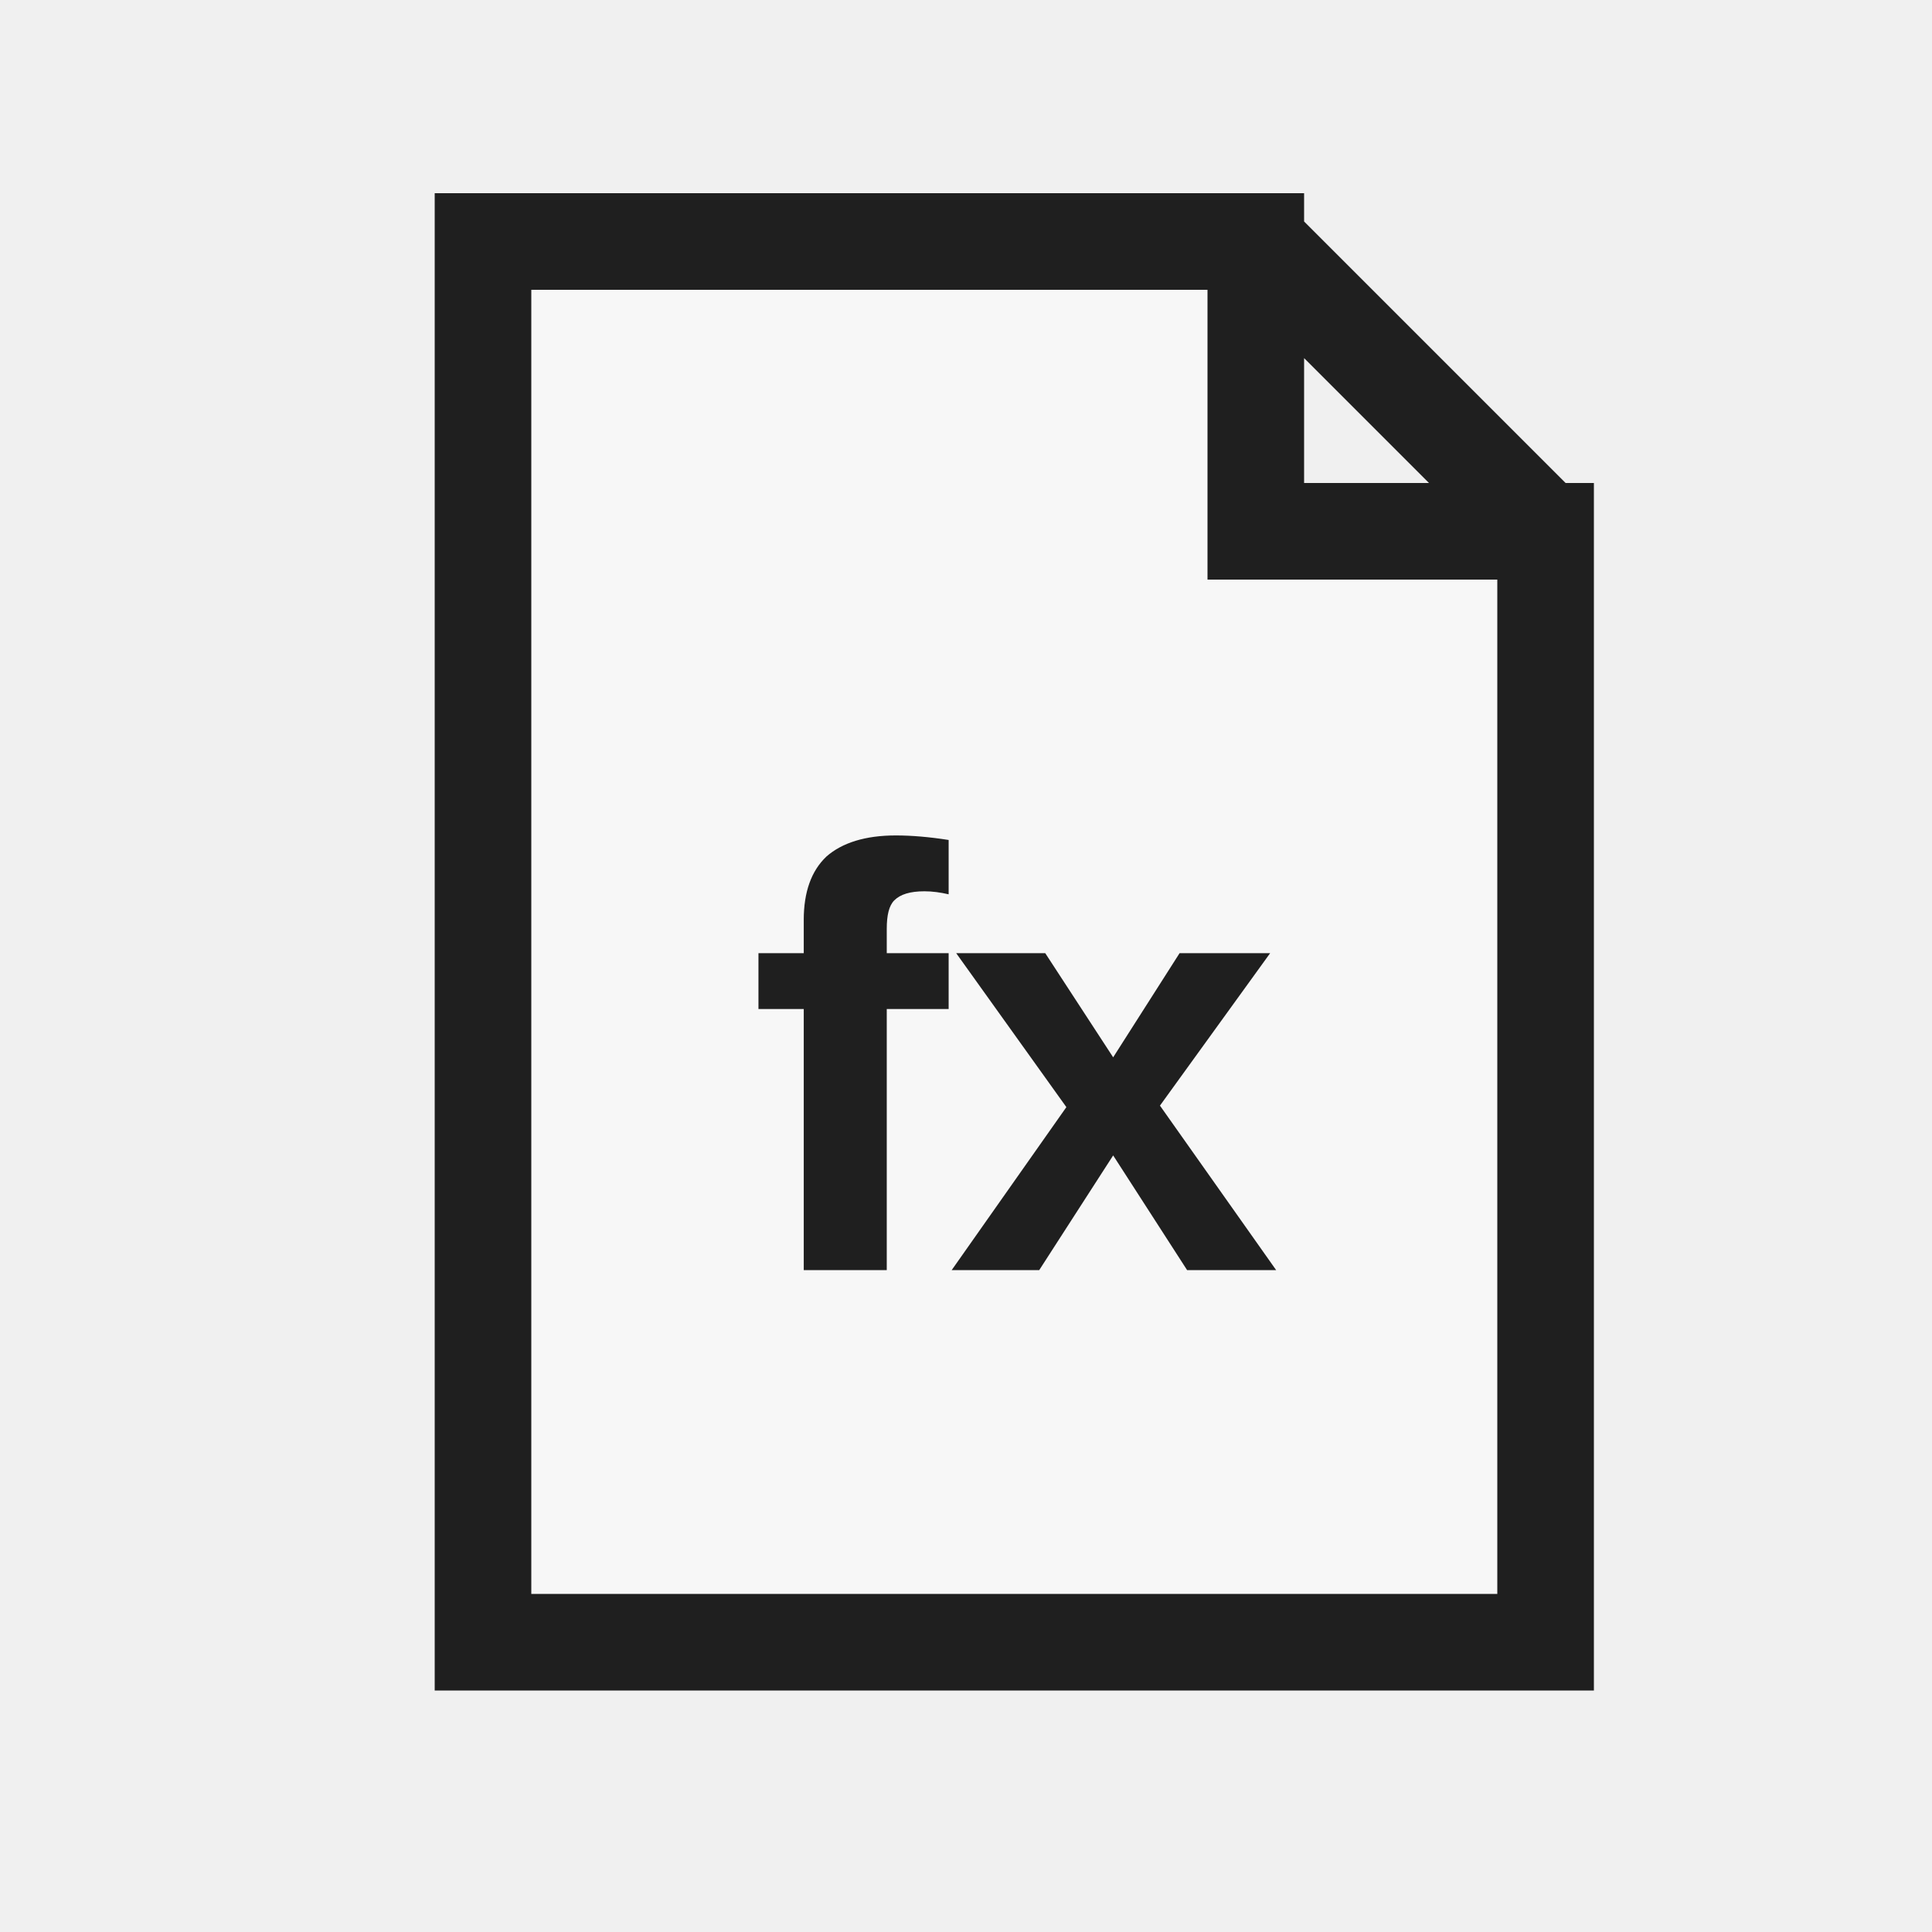
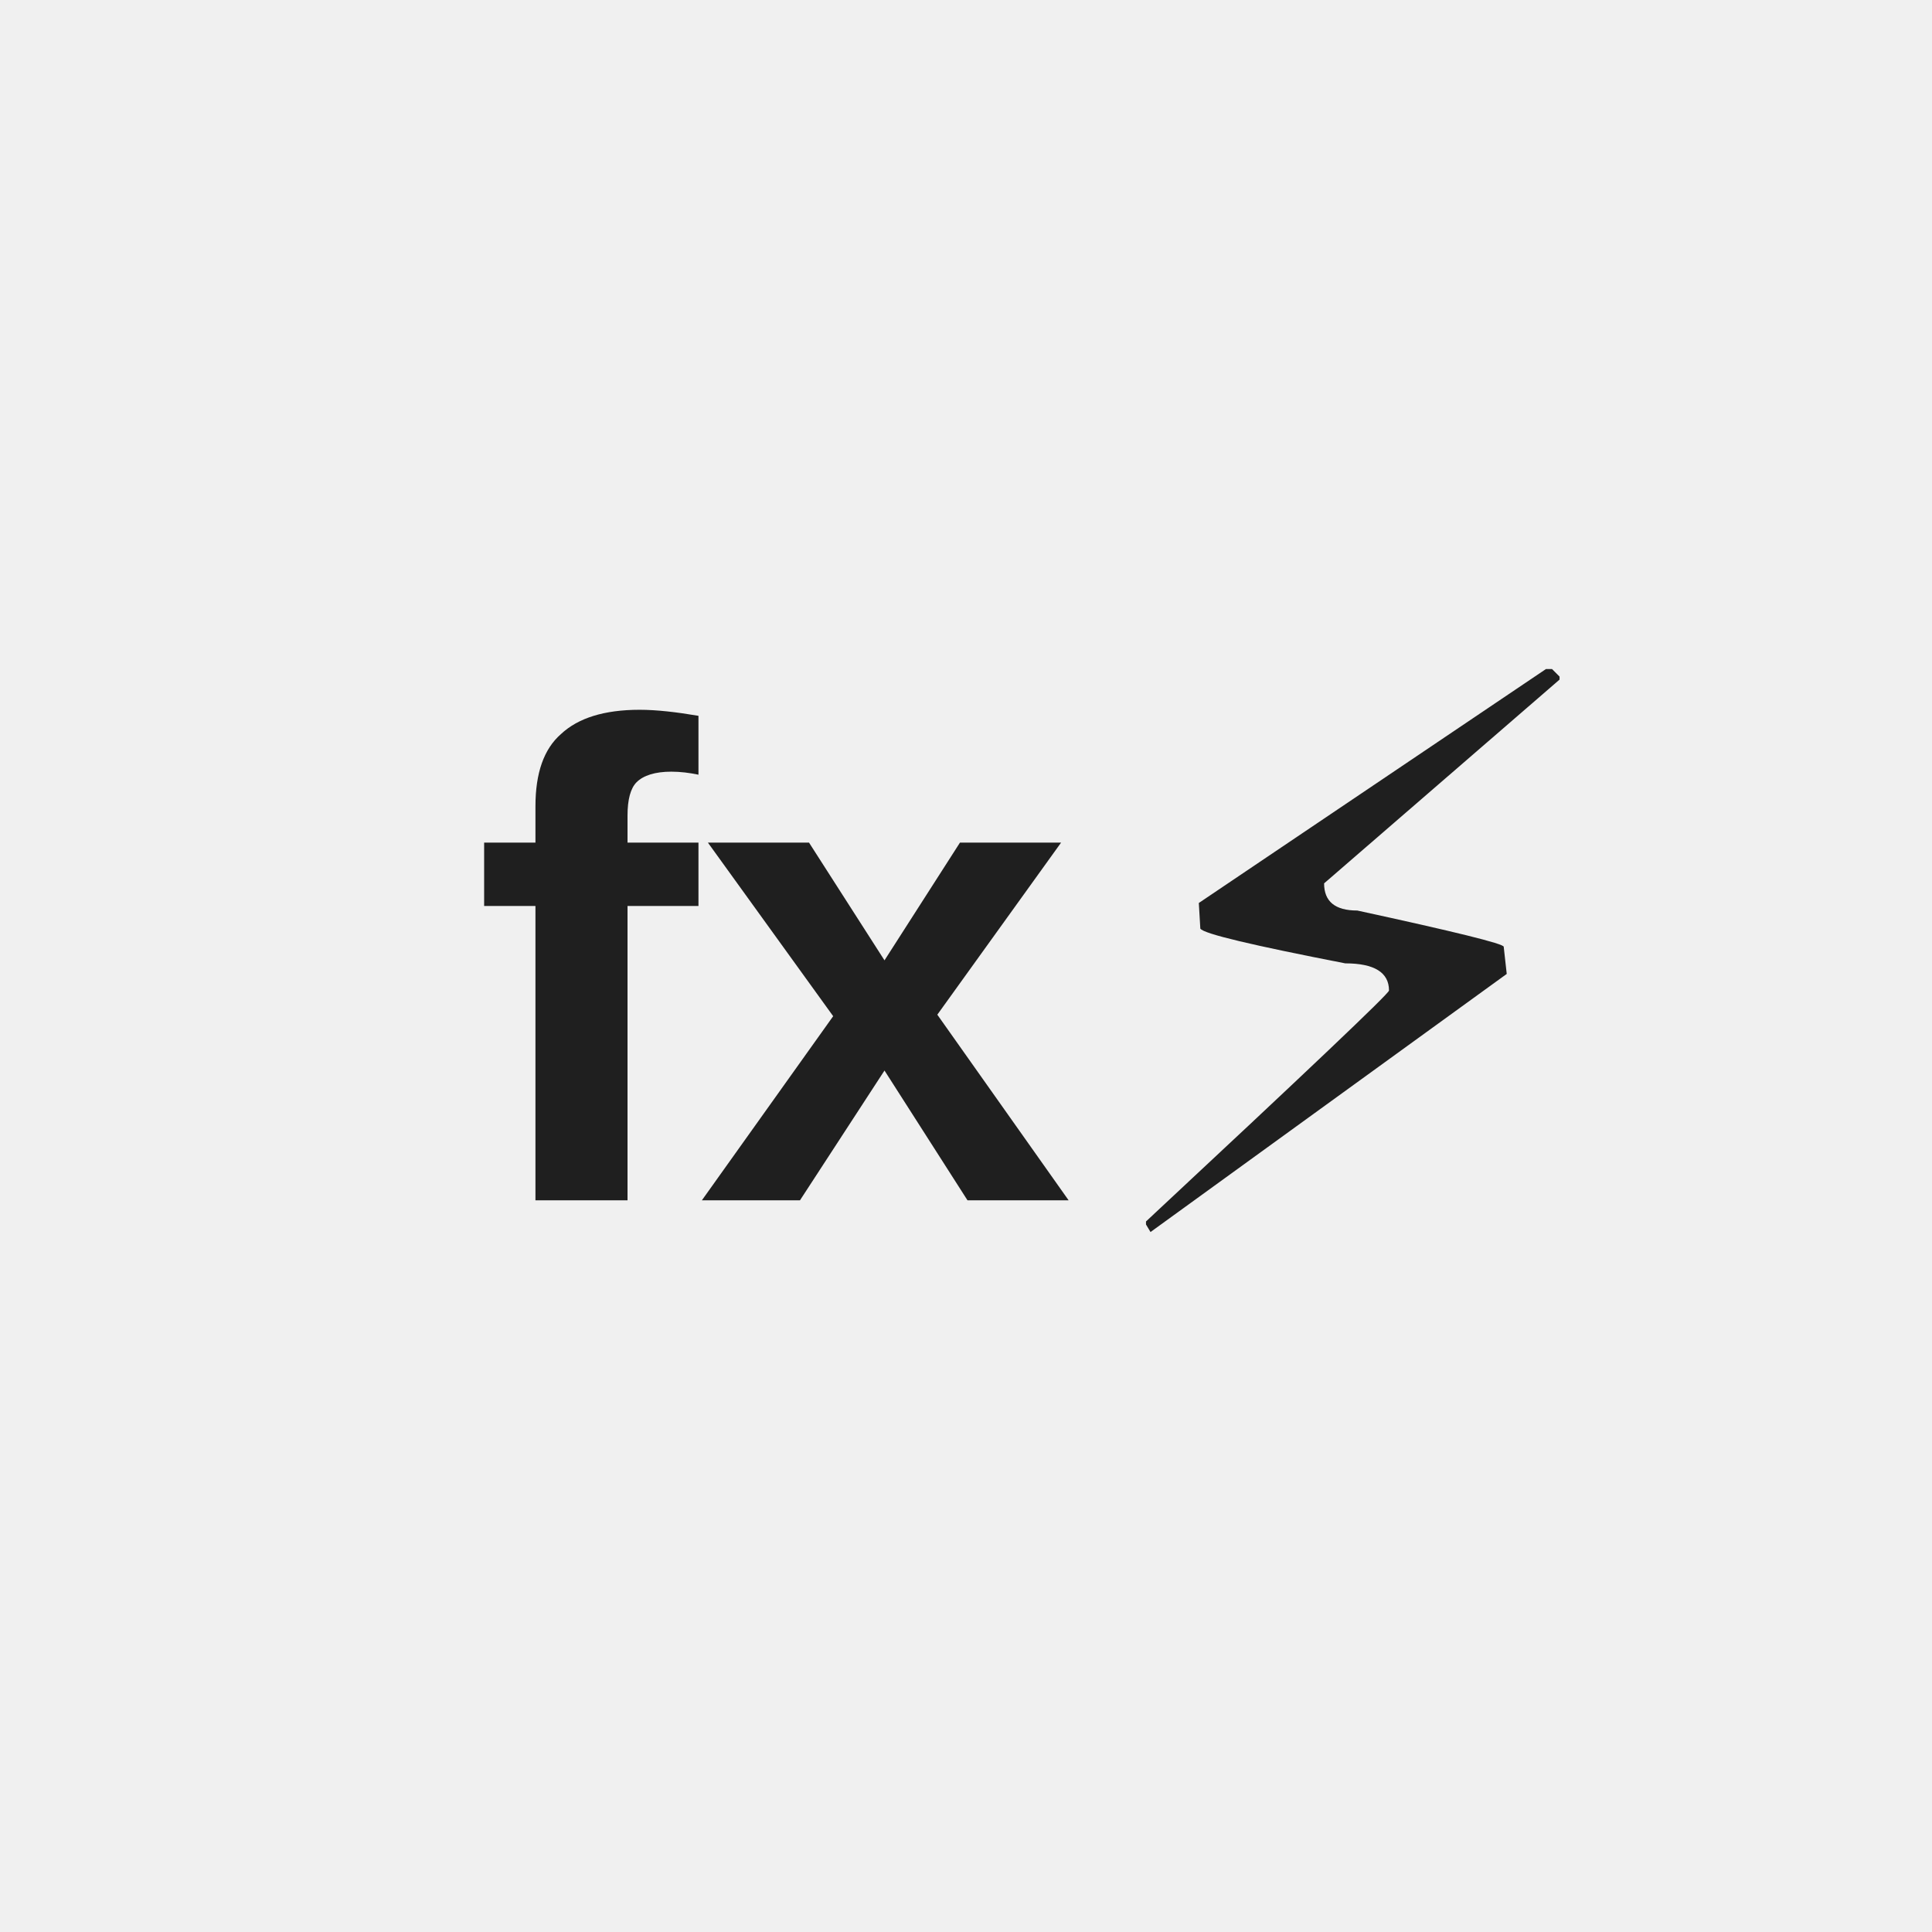
<svg xmlns="http://www.w3.org/2000/svg" width="20" height="20" viewBox="0 0 20 20">
  <defs>
    <style>
      .s{fill:none;stroke:#1f1f1f;stroke-linecap:square;stroke-linejoin:miter;vector-effect:non-scaling-stroke}.r{fill:none;stroke:#1f1f1f;stroke-linecap:round;stroke-linejoin:round;vector-effect:non-scaling-stroke}.g{fill:#217346}.g2{fill:#8fd19e}.b{fill:#5b9bd5}.o{fill:#f4b183}.y{fill:#ffd966}.rd{fill:#d83b01}.p{fill:#8064a2}.w{fill:#fff}.k{fill:#1f1f1f}.f{fill:#f7f7f7}.t{font-family:'Segoe UI',Arial,sans-serif;fill:#1f1f1f;font-weight:600;text-anchor:middle;dominant-baseline:central}
    </style>
  </defs>
-   <path class="f s" d="M5 2.5 H13 L16 5.5 V17 H5 Z M13 2.5 V5.5 H16" stroke-width="1" />
-   <text class="t" x="10.5" y="11" font-size="6.2">fx</text>
+   <text class="t" x="8" y="10" font-size="7">fx</text>
+   <text class="t" x="14" y="10" font-size="8">⚡</text>
</svg>
